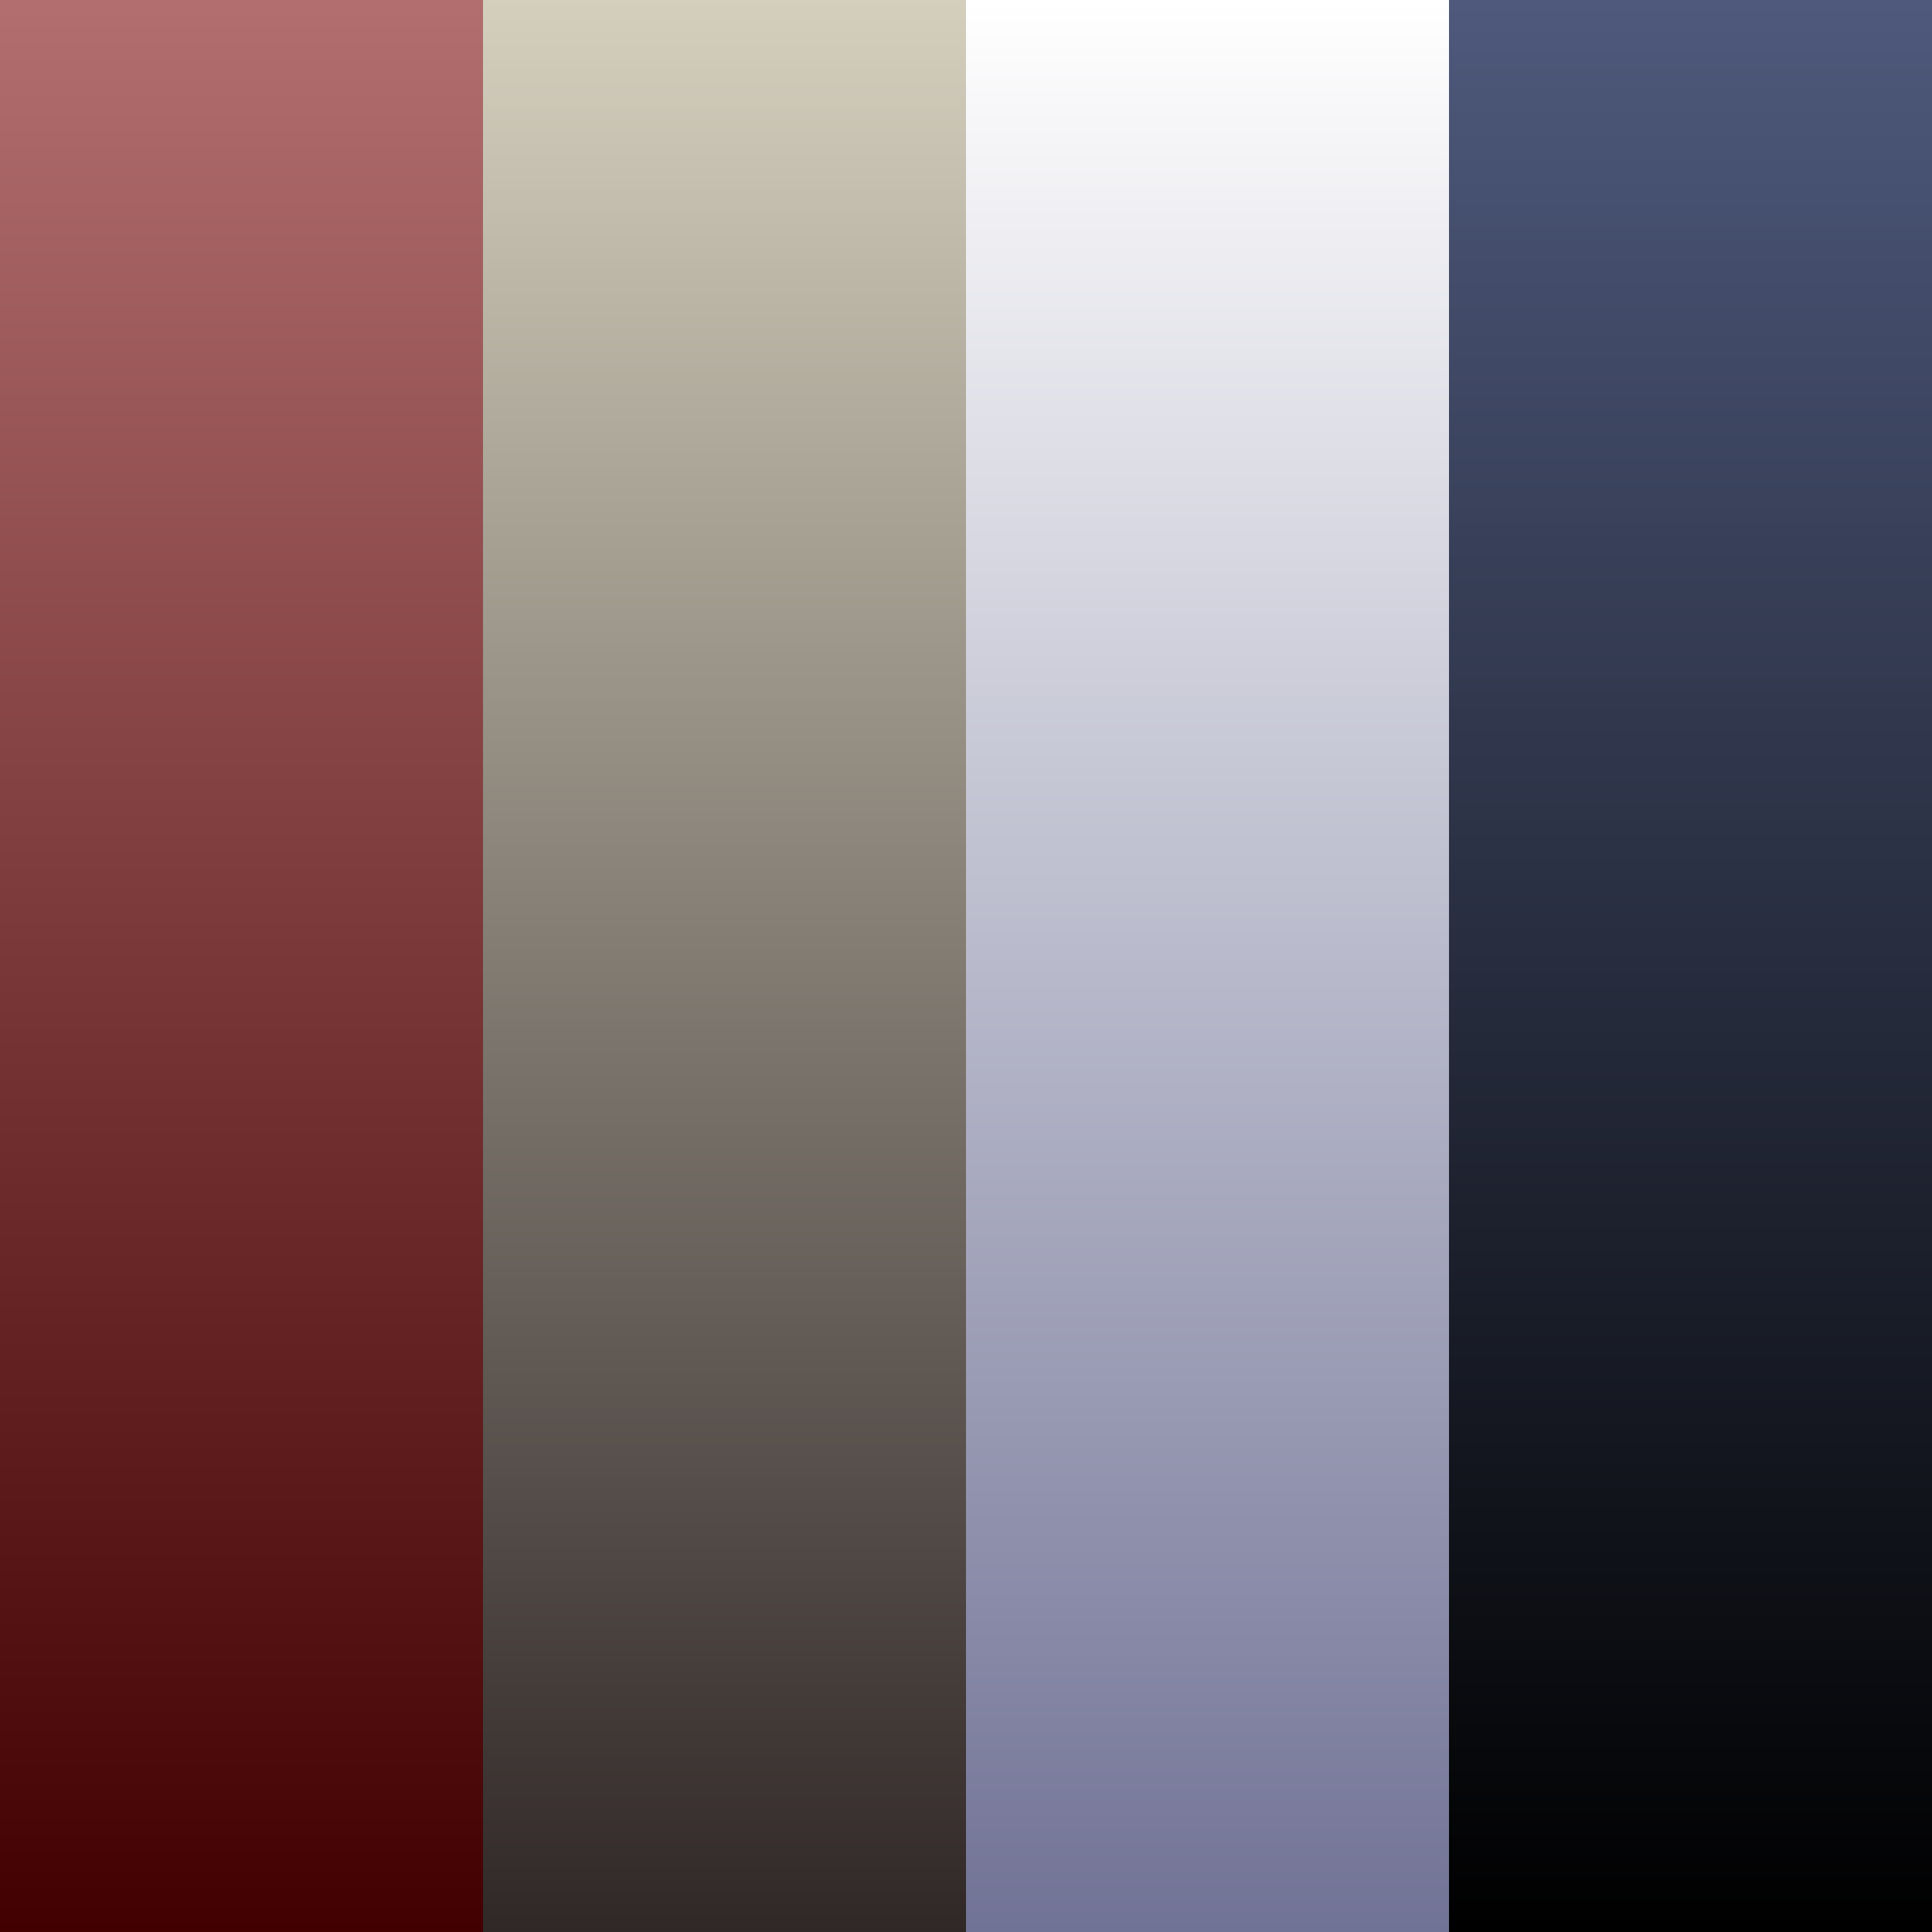
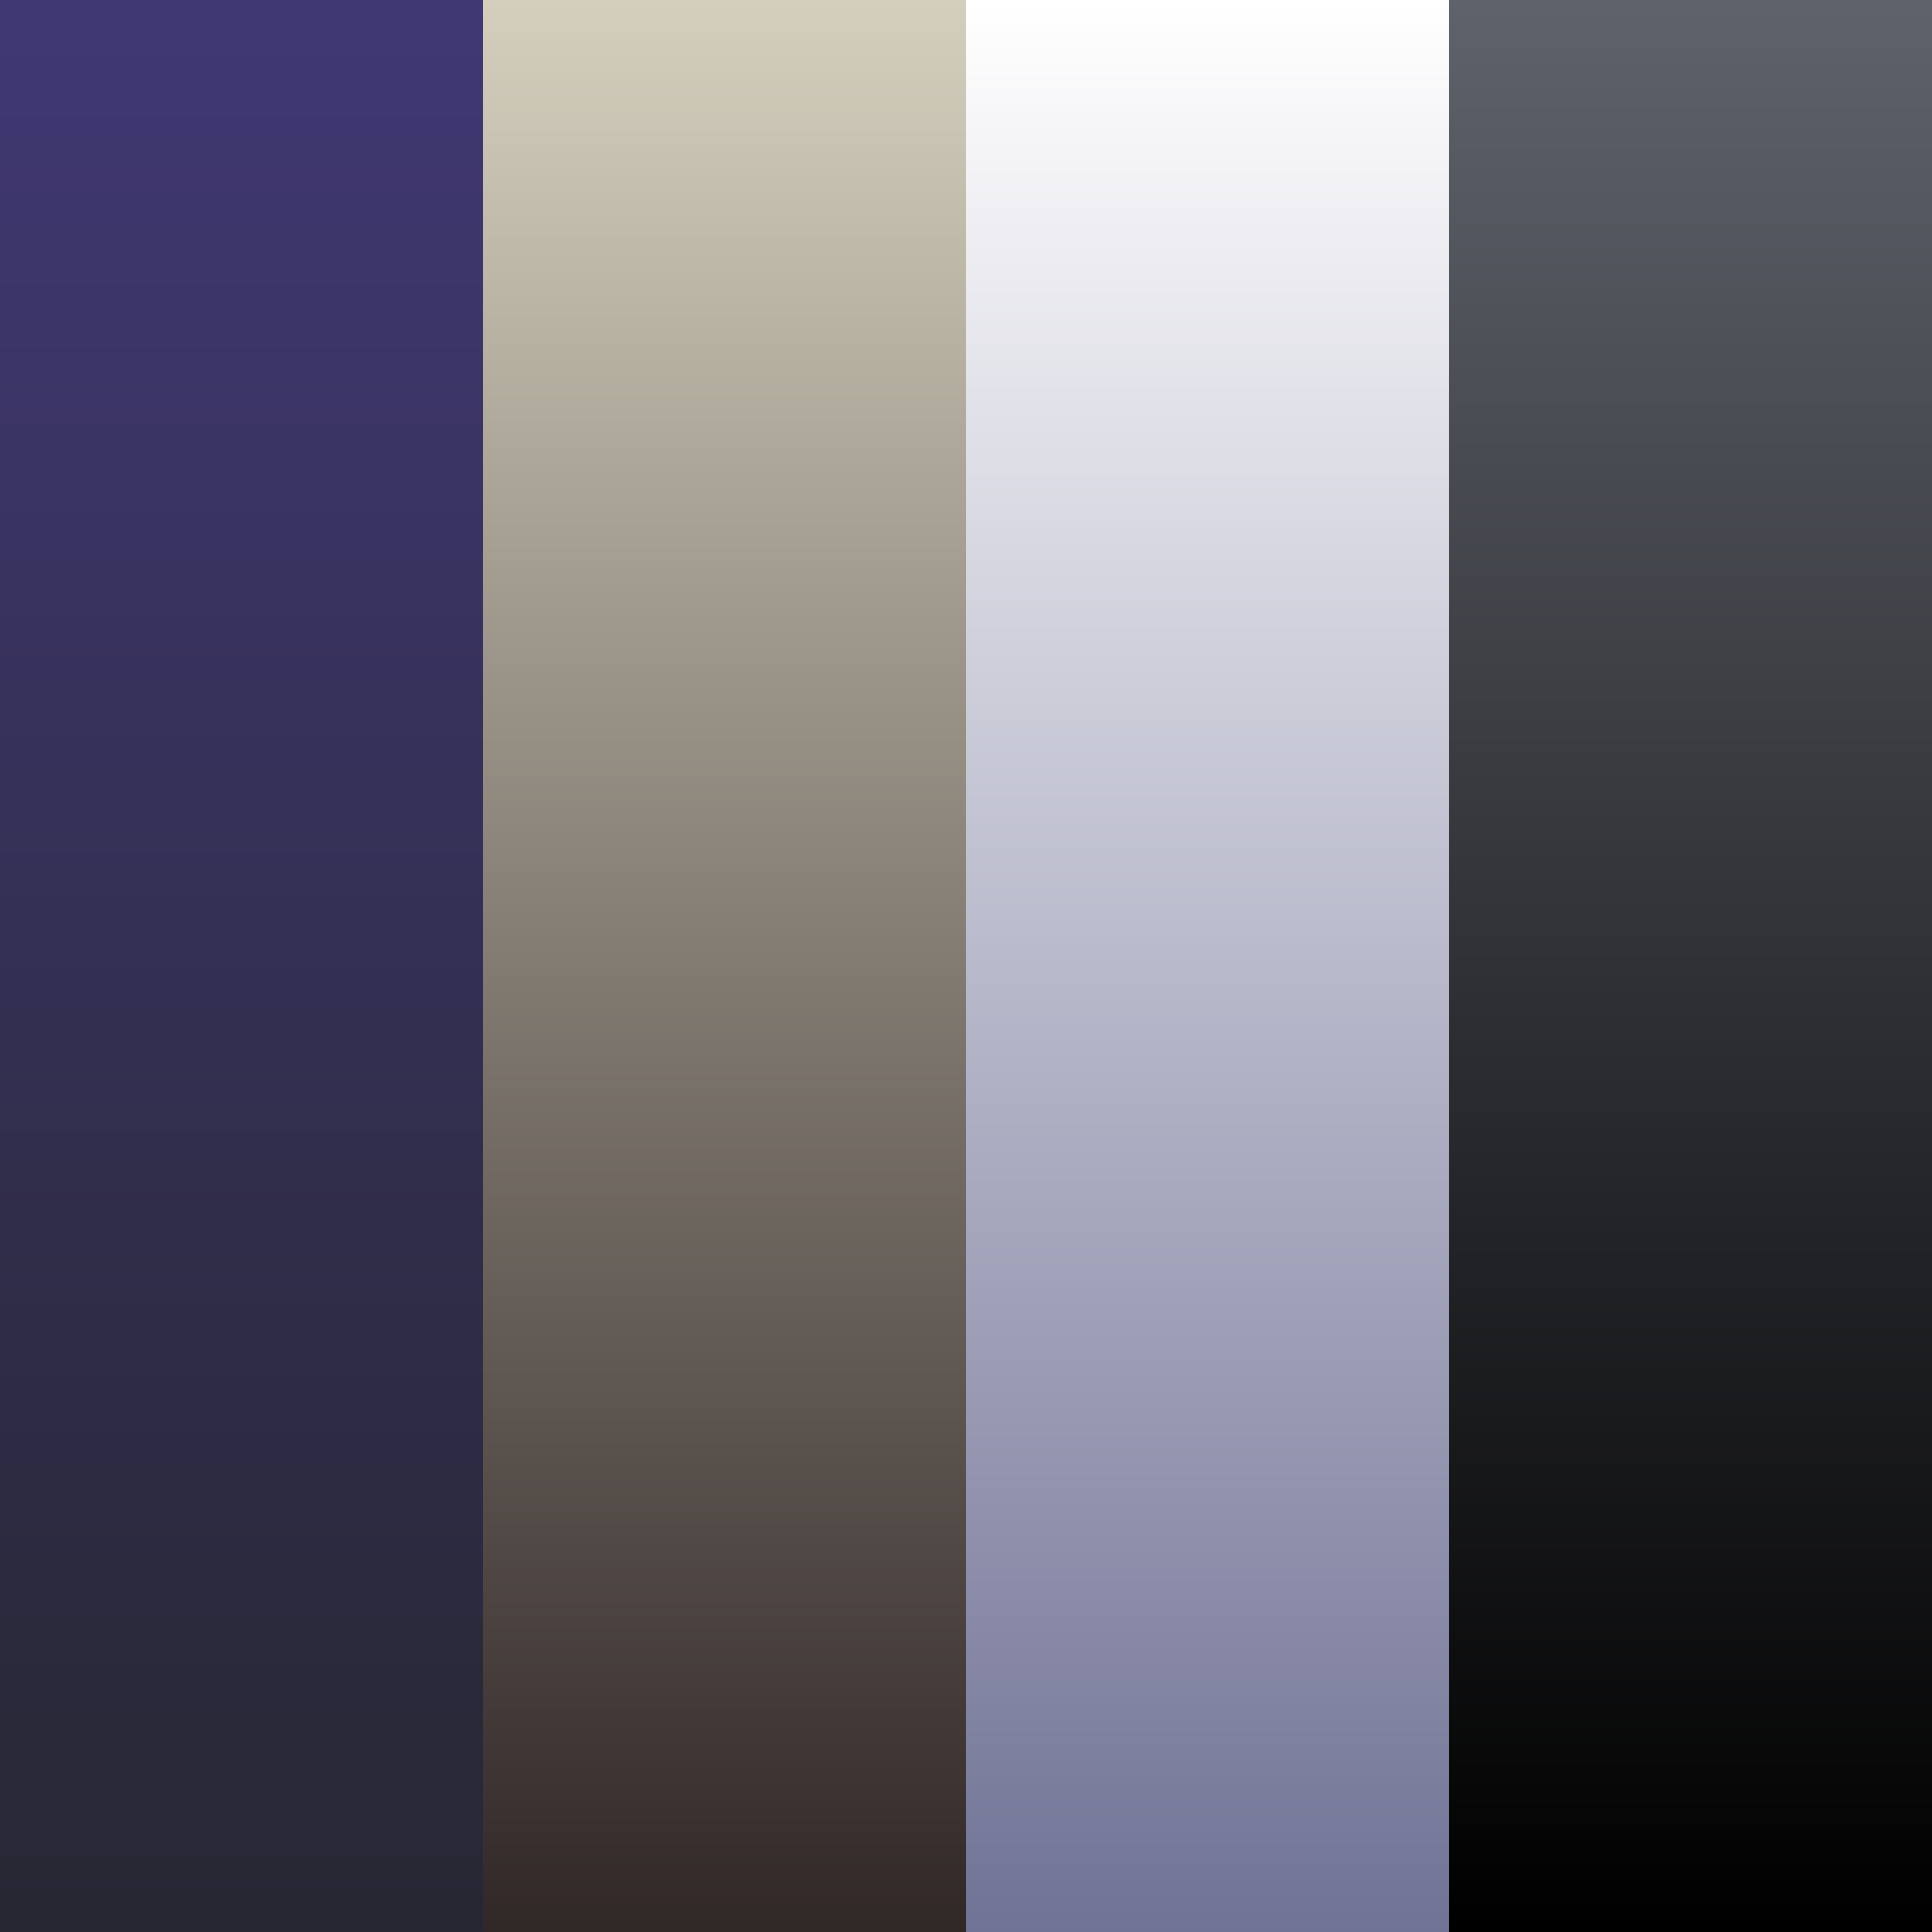
- <svg xmlns="http://www.w3.org/2000/svg" xmlns:xlink="http://www.w3.org/1999/xlink" id="svg8" version="1.1" viewBox="0 0 100 100" height="100mm" width="100mm">
+ <svg xmlns="http://www.w3.org/2000/svg" xmlns:xlink="http://www.w3.org/1999/xlink" width="100mm" height="100mm" viewBox="0 0 100 100" version="1.1" id="svg8">
  <defs id="defs2">
    <linearGradient id="linearGradient866">
-       <stop style="stop-color:#4e597c;stop-opacity:1" offset="0" id="stop862" />
-       <stop style="stop-color:#000000;stop-opacity:1" offset="1" id="stop864" />
+       <stop id="stop862" offset="0" style="stop-color:#5f626b;stop-opacity:1" />
+       <stop id="stop864" offset="1" style="stop-color:#000000;stop-opacity:1" />
    </linearGradient>
    <linearGradient id="linearGradient856">
-       <stop id="stop852" offset="0" style="stop-color:#ffffff;stop-opacity:1" />
-       <stop id="stop854" offset="1" style="stop-color:#717396;stop-opacity:1" />
+       <stop style="stop-color:#ffffff;stop-opacity:1" offset="0" id="stop852" />
+       <stop style="stop-color:#717396;stop-opacity:1" offset="1" id="stop854" />
    </linearGradient>
    <linearGradient id="linearGradient851">
-       <stop style="stop-color:#d4cfbd;stop-opacity:1" offset="0" id="stop847" />
-       <stop style="stop-color:#302727;stop-opacity:1" offset="1" id="stop849" />
+       <stop id="stop847" offset="0" style="stop-color:#d4cfbd;stop-opacity:1" />
+       <stop id="stop849" offset="1" style="stop-color:#302727;stop-opacity:1" />
    </linearGradient>
    <linearGradient id="linearGradient839">
-       <stop id="stop835" offset="0" style="stop-color:#b26e6e;stop-opacity:1" />
-       <stop id="stop837" offset="1" style="stop-color:#420000;stop-opacity:1" />
+       <stop style="stop-color:#403873;stop-opacity:1" offset="0" id="stop835" />
+       <stop style="stop-color:#272733;stop-opacity:1" offset="1" id="stop837" />
    </linearGradient>
-     <linearGradient gradientUnits="userSpaceOnUse" y2="100" x2="11.528" y1="0" x1="11.528" id="linearGradient841" xlink:href="#linearGradient839" />
-     <linearGradient gradientTransform="translate(25)" y2="100" x2="11.528" y1="0" x1="11.528" gradientUnits="userSpaceOnUse" id="linearGradient845" xlink:href="#linearGradient851" />
-     <linearGradient xlink:href="#linearGradient856" id="linearGradient850" gradientUnits="userSpaceOnUse" gradientTransform="translate(50)" x1="11.528" y1="0" x2="11.528" y2="100" />
-     <linearGradient xlink:href="#linearGradient866" id="linearGradient860" gradientUnits="userSpaceOnUse" gradientTransform="translate(75)" x1="11.528" y1="0" x2="11.528" y2="100" />
+     <linearGradient xlink:href="#linearGradient839" id="linearGradient841" x1="11.528" y1="0" x2="11.528" y2="100" gradientUnits="userSpaceOnUse" />
+     <linearGradient xlink:href="#linearGradient851" id="linearGradient845" gradientUnits="userSpaceOnUse" x1="11.528" y1="0" x2="11.528" y2="100" gradientTransform="translate(25)" />
+     <linearGradient y2="100" x2="11.528" y1="0" x1="11.528" gradientTransform="translate(50)" gradientUnits="userSpaceOnUse" id="linearGradient850" xlink:href="#linearGradient856" />
+     <linearGradient y2="100" x2="11.528" y1="0" x1="11.528" gradientTransform="translate(75)" gradientUnits="userSpaceOnUse" id="linearGradient860" xlink:href="#linearGradient866" />
  </defs>
  <g id="layer1">
-     <rect y="0" x="-2.7815501e-08" height="100" width="25" id="rect833" style="fill:url(#linearGradient841);fill-opacity:1;stroke-width:1;stroke-linecap:round;stroke-linejoin:round;stroke-dashoffset:10.806;paint-order:fill markers stroke" />
-     <rect style="fill:url(#linearGradient845);fill-opacity:1;stroke-width:1;stroke-linecap:round;stroke-linejoin:round;stroke-dashoffset:10.806;paint-order:fill markers stroke" id="rect843" width="25" height="100" x="25" y="0" />
-     <rect y="0" x="50" height="100" width="25" id="rect848" style="fill:url(#linearGradient850);fill-opacity:1;stroke-width:1;stroke-linecap:round;stroke-linejoin:round;stroke-dashoffset:10.806;paint-order:fill markers stroke" />
-     <rect style="fill:url(#linearGradient860);fill-opacity:1;stroke-width:1;stroke-linecap:round;stroke-linejoin:round;stroke-dashoffset:10.806;paint-order:fill markers stroke" id="rect858" width="25" height="100" x="75" y="0" />
+     <rect style="fill:url(#linearGradient841);fill-opacity:1;stroke-width:1;stroke-linecap:round;stroke-linejoin:round;stroke-dashoffset:10.806;paint-order:fill markers stroke" id="rect833" width="25" height="100" x="-2.7815501e-08" y="0" />
+     <rect y="0" x="25" height="100" width="25" id="rect843" style="fill:url(#linearGradient845);fill-opacity:1;stroke-width:1;stroke-linecap:round;stroke-linejoin:round;stroke-dashoffset:10.806;paint-order:fill markers stroke" />
+     <rect style="fill:url(#linearGradient850);fill-opacity:1;stroke-width:1;stroke-linecap:round;stroke-linejoin:round;stroke-dashoffset:10.806;paint-order:fill markers stroke" id="rect848" width="25" height="100" x="50" y="0" />
+     <rect y="0" x="75" height="100" width="25" id="rect858" style="fill:url(#linearGradient860);fill-opacity:1;stroke-width:1;stroke-linecap:round;stroke-linejoin:round;stroke-dashoffset:10.806;paint-order:fill markers stroke" />
  </g>
</svg>
